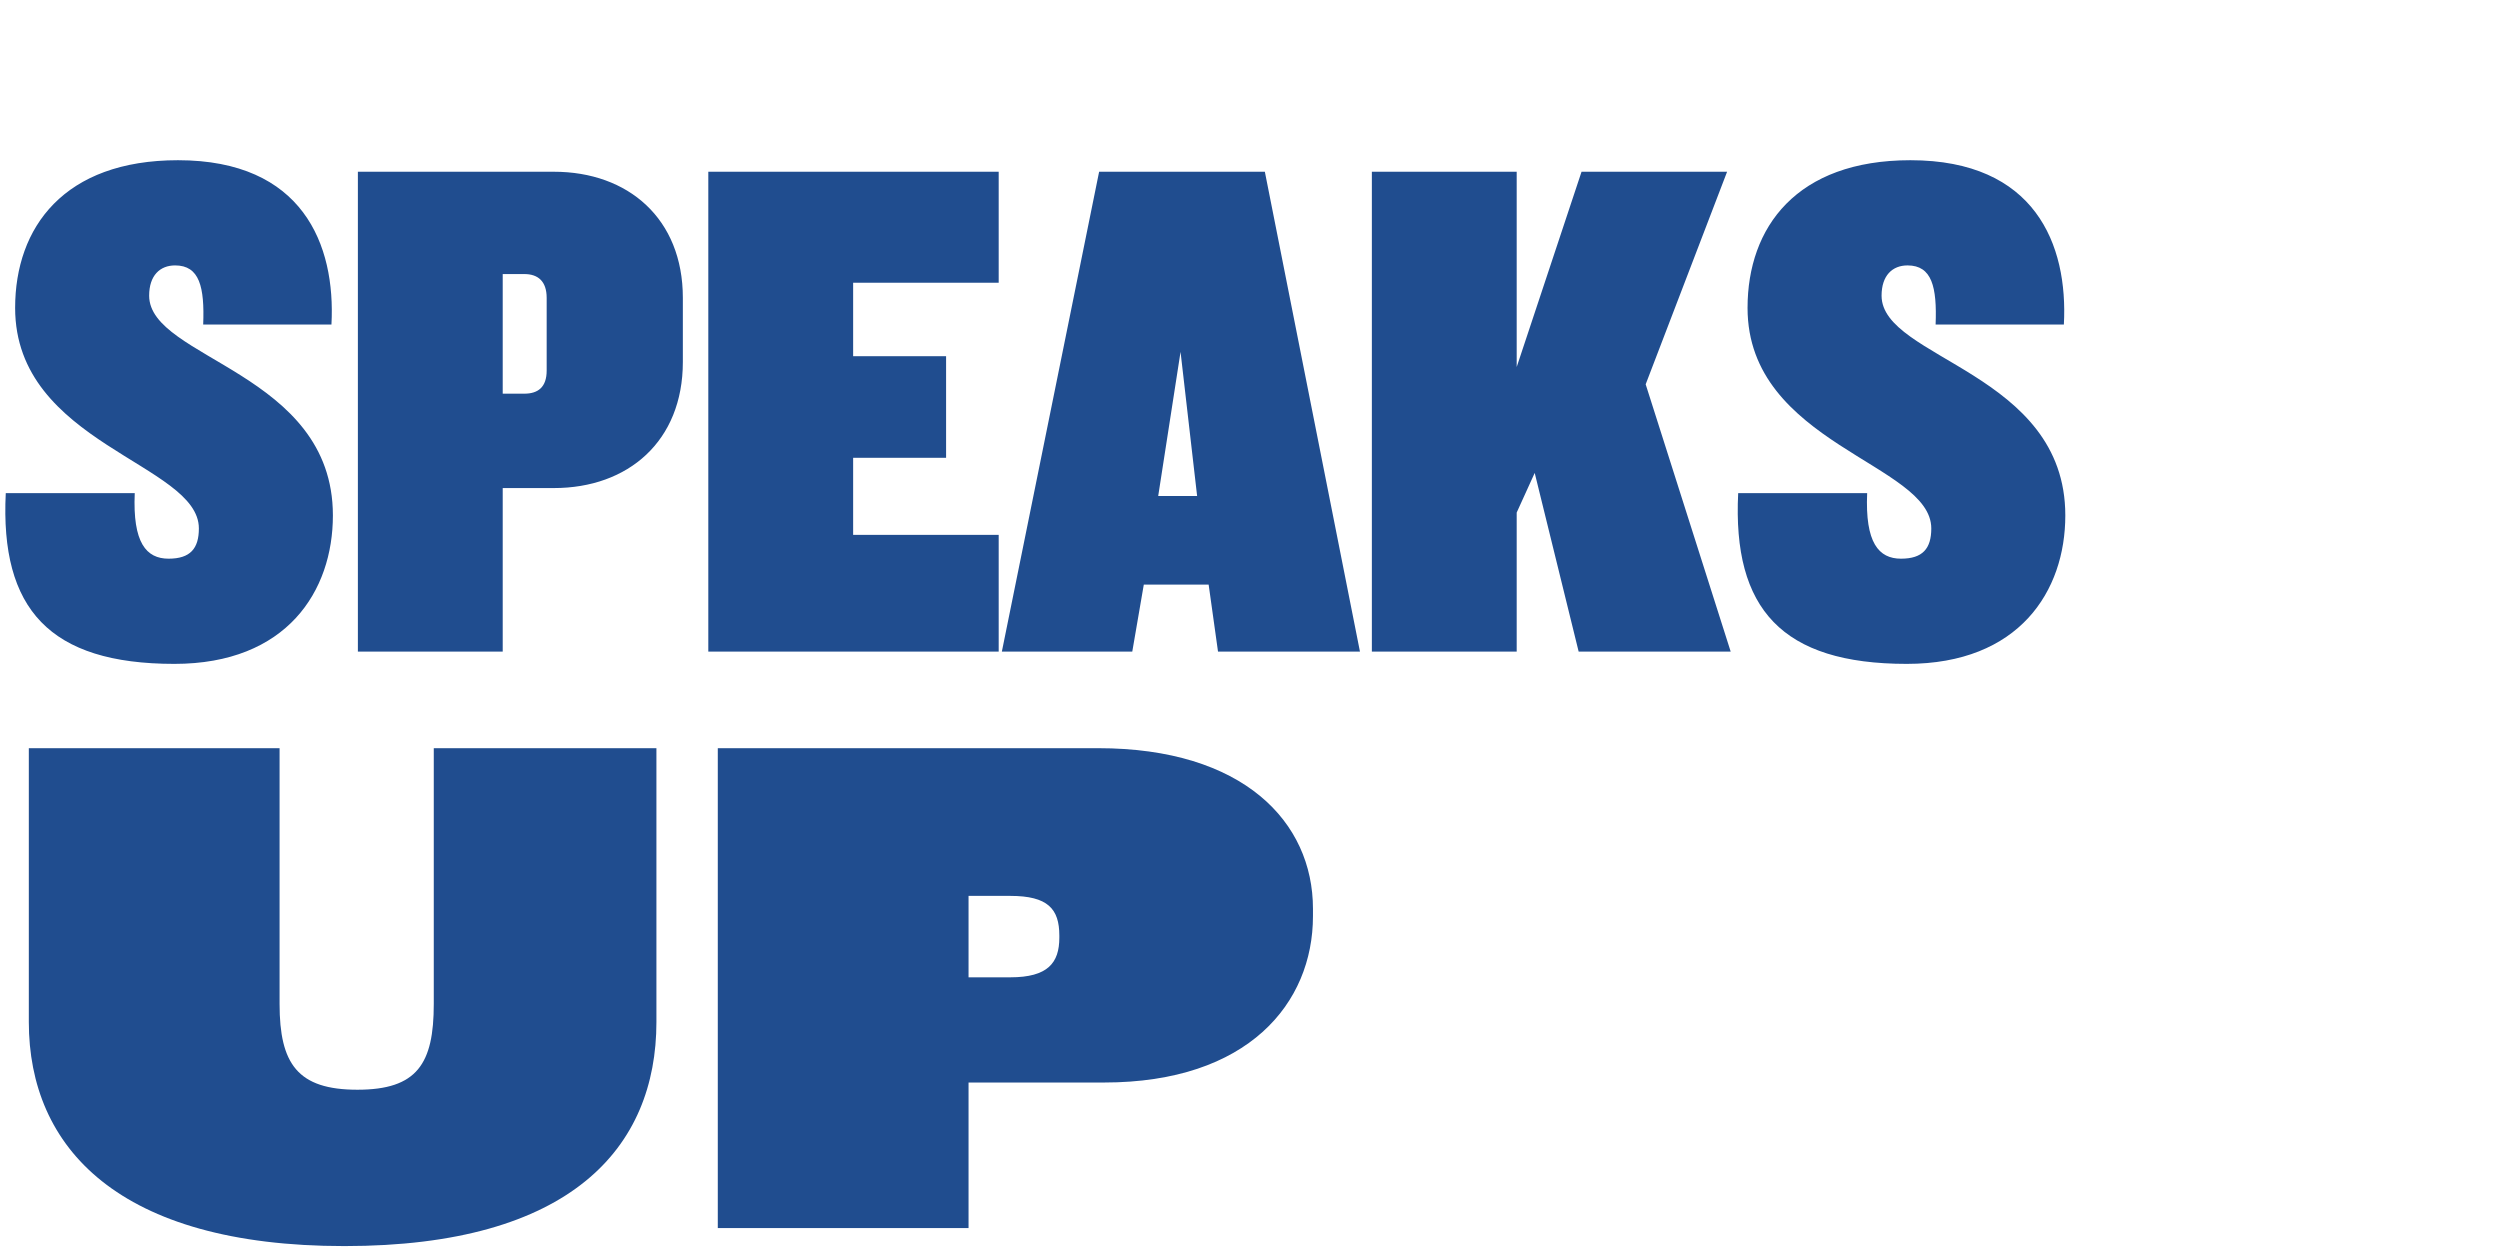
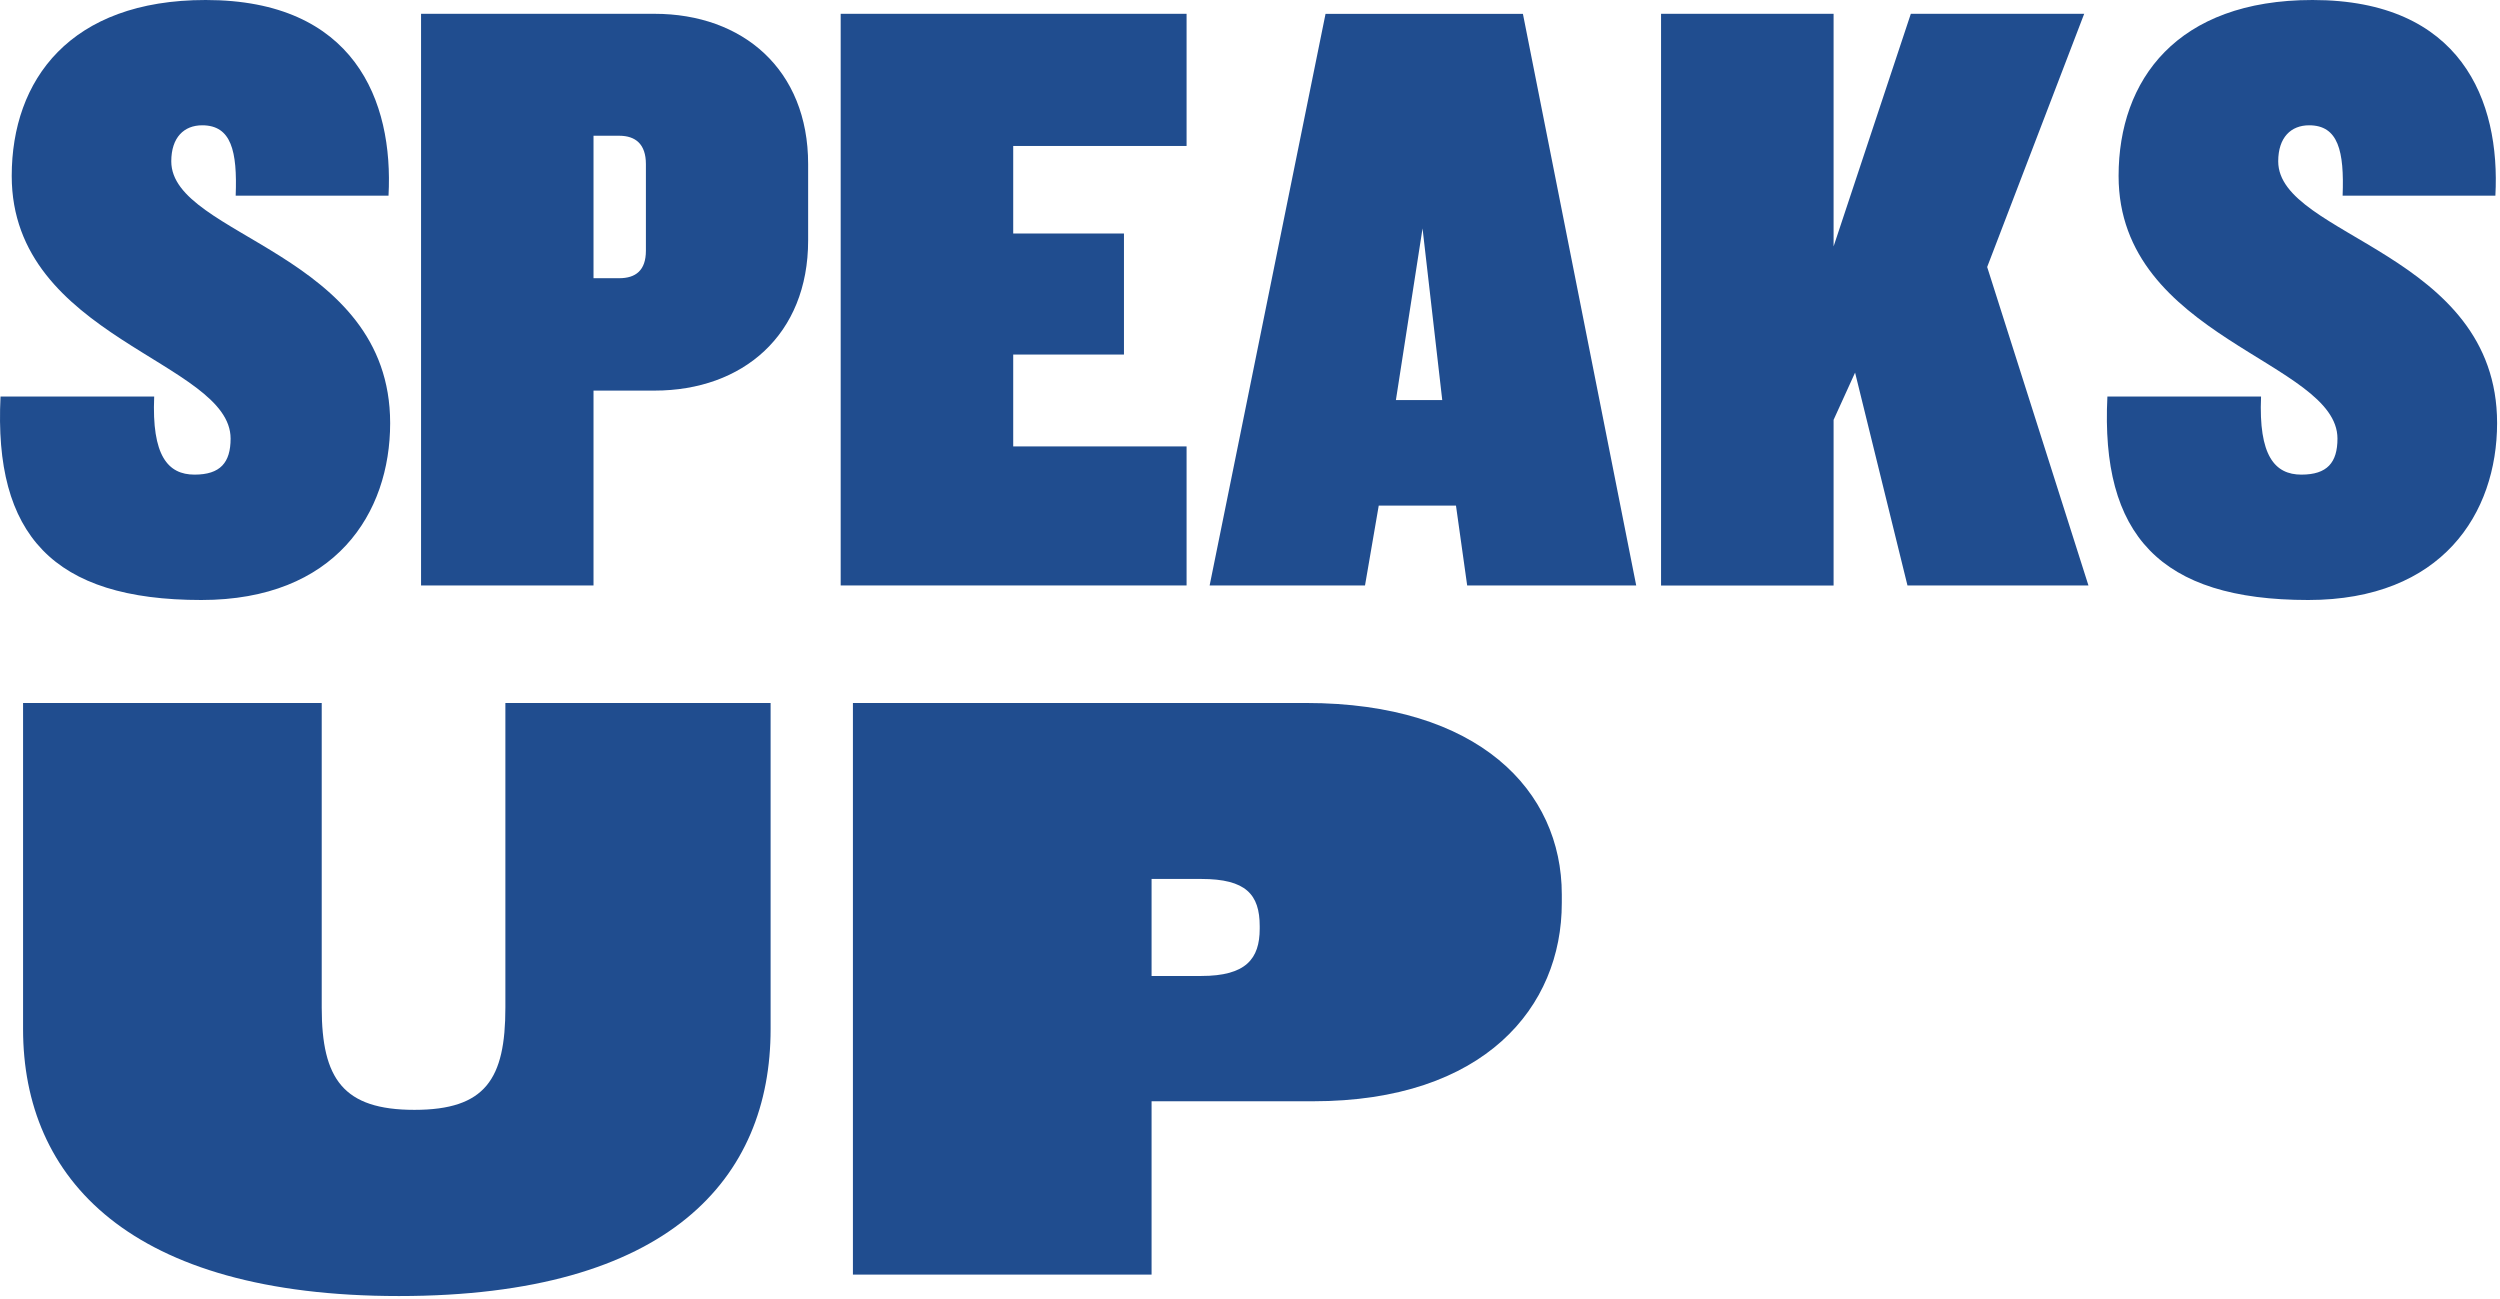
- <svg xmlns="http://www.w3.org/2000/svg" width="399" height="199" viewBox="0 0 399 199" fill="none">
-   <path d="M53.13 82.265C53.13 59.38 23.805 57.31 23.805 47.19C23.805 43.97 25.53 42.36 27.945 42.36C31.855 42.36 32.66 45.81 32.43 51.79H52.9C53.59 39.025 48.3 25.57 28.405 25.57C10.235 25.57 2.415 36.265 2.415 49.145C2.415 70.88 31.74 73.985 31.74 84.335C31.74 87.555 30.36 89.165 26.91 89.165C23.345 89.165 21.16 86.635 21.505 78.7H0.92C6.10352e-05 97.215 7.935 105.955 27.83 105.955C45.77 105.955 53.13 94.34 53.13 82.265ZM108.983 57.77V47.535C108.983 34.885 100.243 27.41 88.398 27.41H57.118V104H80.233V77.895H88.398C100.243 77.895 108.983 70.42 108.983 57.77ZM87.248 59.15C87.248 61.795 85.868 62.83 83.683 62.83H80.233V43.74H83.683C85.868 43.74 87.248 44.89 87.248 47.535V59.15ZM159.391 104V85.37H136.161V73.065H150.996V56.85H136.161V45.12H159.391V27.41H113.046V104H159.391ZM217.05 104L201.87 27.41H175.42L159.895 104H180.71L182.55 93.305H192.9L194.395 104H217.05ZM191.06 79.16H184.85L188.415 56.16L191.06 79.16ZM276.219 104L262.649 61.335L275.644 27.41H252.414L242.064 58.575V27.41H218.949V104H242.064V81.805L244.939 75.48L251.954 104H276.219ZM329.624 82.265C329.624 59.38 300.299 57.31 300.299 47.19C300.299 43.97 302.024 42.36 304.439 42.36C308.349 42.36 309.154 45.81 308.924 51.79H329.394C330.084 39.025 324.794 25.57 304.899 25.57C286.729 25.57 278.909 36.265 278.909 49.145C278.909 70.88 308.234 73.985 308.234 84.335C308.234 87.555 306.854 89.165 303.404 89.165C299.839 89.165 297.654 86.635 297.999 78.7H277.414C276.494 97.215 284.429 105.955 304.324 105.955C322.264 105.955 329.624 94.34 329.624 82.265Z" fill="#204D8F" />
-   <path d="M104.765 163.11V119.41H69.23V160.235C69.23 169.78 66.585 173.92 57.04 173.92C47.495 173.92 44.62 169.78 44.62 160.235V119.41H4.6V163.11C4.6 183.12 18.86 198.875 54.97 198.875C91.195 198.875 104.765 183.12 104.765 163.11ZM209.55 146.205V145.055C209.55 131.14 198.395 119.41 175.28 119.41H114.56V196H154.58V172.77H176.2C199.2 172.77 209.55 160.12 209.55 146.205ZM169.07 149.655C169.07 153.68 167.23 155.98 161.25 155.98H154.58V142.985H161.25C167.23 142.985 169.07 145.055 169.07 149.31V149.655Z" fill="#204D8F" />
+ <svg xmlns="http://www.w3.org/2000/svg" width="335" height="174" viewBox="0 0 335 174" fill="none">
+   <path d="M26.981 80.4C7.081 80.4 -0.849 71.66 0.071 53.14H20.661C20.321 61.07 22.501 63.6 26.071 63.6C29.521 63.6 30.901 61.99 30.901 58.77C30.901 48.42 1.571 45.31 1.571 23.58C1.571 10.7 9.391 0 27.561 0C47.461 0 52.751 13.46 52.061 26.22H31.581C31.811 20.24 31.001 16.79 27.091 16.79C24.671 16.79 22.951 18.4 22.951 21.62C22.951 31.74 52.281 33.81 52.281 56.7C52.281 68.79 44.921 80.4 26.981 80.4Z" fill="#204D8F" />
+   <path d="M87.701 52.34H79.531V78.45H56.421V1.85H87.701C99.551 1.85 108.291 9.33 108.291 21.98V32.22C108.291 44.87 99.551 52.34 87.701 52.34ZM86.551 21.98C86.551 19.33 85.171 18.19 82.981 18.19H79.531V37.28H82.981C85.171 37.28 86.551 36.24 86.551 33.6V21.98Z" fill="#204D8F" />
+   <path d="M112.651 78.45V1.85H159.001V19.56H135.771V31.29H150.611V47.51H135.771V59.82H159.001V78.45H112.651Z" fill="#204D8F" />
+   <path d="M196.601 78.45L195.101 67.75H184.751L182.911 78.45H162.091L177.621 1.86H204.071L219.251 78.45H196.601ZM190.621 30.61L187.051 53.61H193.261L190.621 30.61Z" fill="#204D8F" />
+   <path d="M255.601 78.45L248.581 49.93L245.701 56.26V78.46H222.581V1.85H245.701V33.02L256.051 1.85H279.281L266.281 35.78L279.851 78.45H255.601V78.45Z" fill="#204D8F" />
+   <path d="M309.301 80.4C289.401 80.4 281.471 71.66 282.391 53.14H302.981C302.641 61.07 304.821 63.6 308.391 63.6C311.841 63.6 313.221 61.99 313.221 58.77C313.221 48.42 283.891 45.31 283.891 23.58C283.891 10.7 291.711 0 309.881 0C329.781 0 335.071 13.46 334.381 26.22H313.911C314.141 20.24 313.331 16.79 309.421 16.79C307.001 16.79 305.281 18.4 305.281 21.62C305.281 31.74 334.611 33.81 334.611 56.7C334.601 68.79 327.241 80.4 309.301 80.4Z" fill="#204D8F" />
+   <path d="M53.461 173.67C17.351 173.67 3.091 157.91 3.091 137.9V94.2H43.111V135.03C43.111 144.57 45.991 148.72 55.531 148.72C65.071 148.72 67.721 144.58 67.721 135.03V94.2H103.261V137.9C103.261 157.92 89.691 173.67 53.461 173.67Z" fill="#204D8F" />
+   <path d="M175.931 147.57H154.311V170.8H114.291V94.2H175.011C198.131 94.2 209.281 105.93 209.281 119.85V121C209.291 134.92 198.941 147.57 175.931 147.57ZM168.801 124.11C168.801 119.86 166.961 117.78 160.981 117.78H154.311V130.78H160.981C166.961 130.78 168.801 128.48 168.801 124.45V124.11Z" fill="#204D8F" />
</svg>
